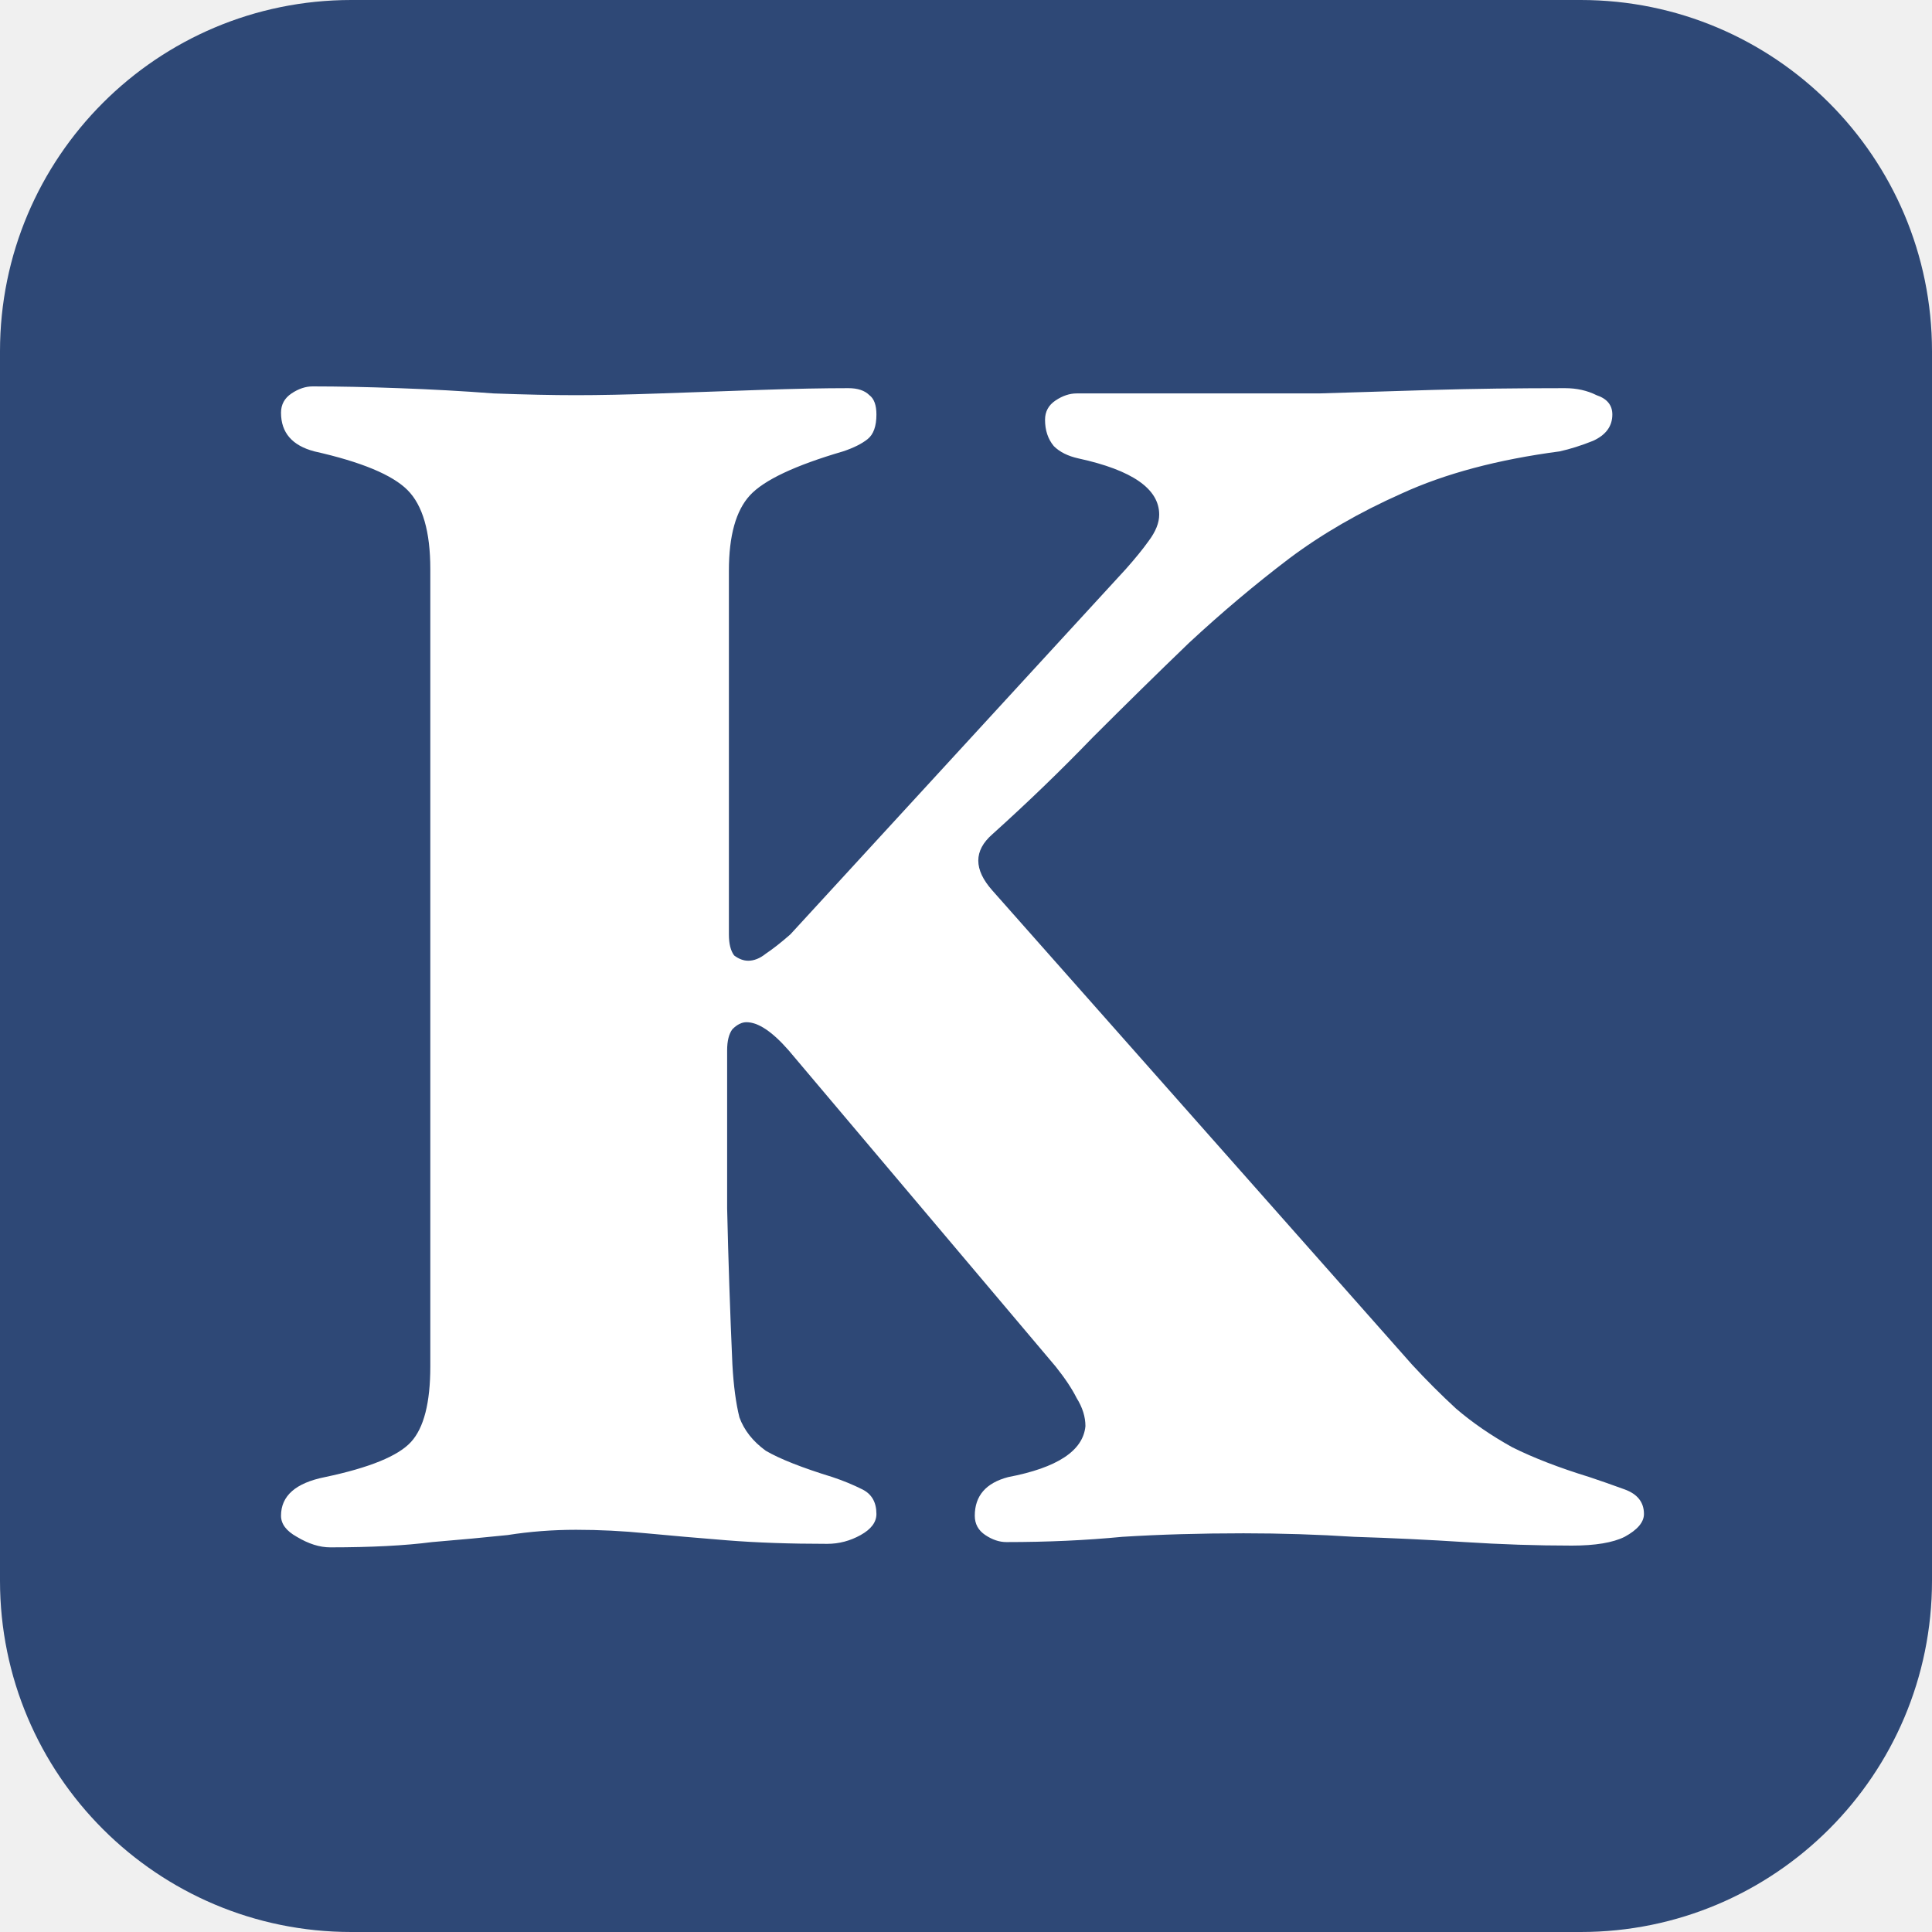
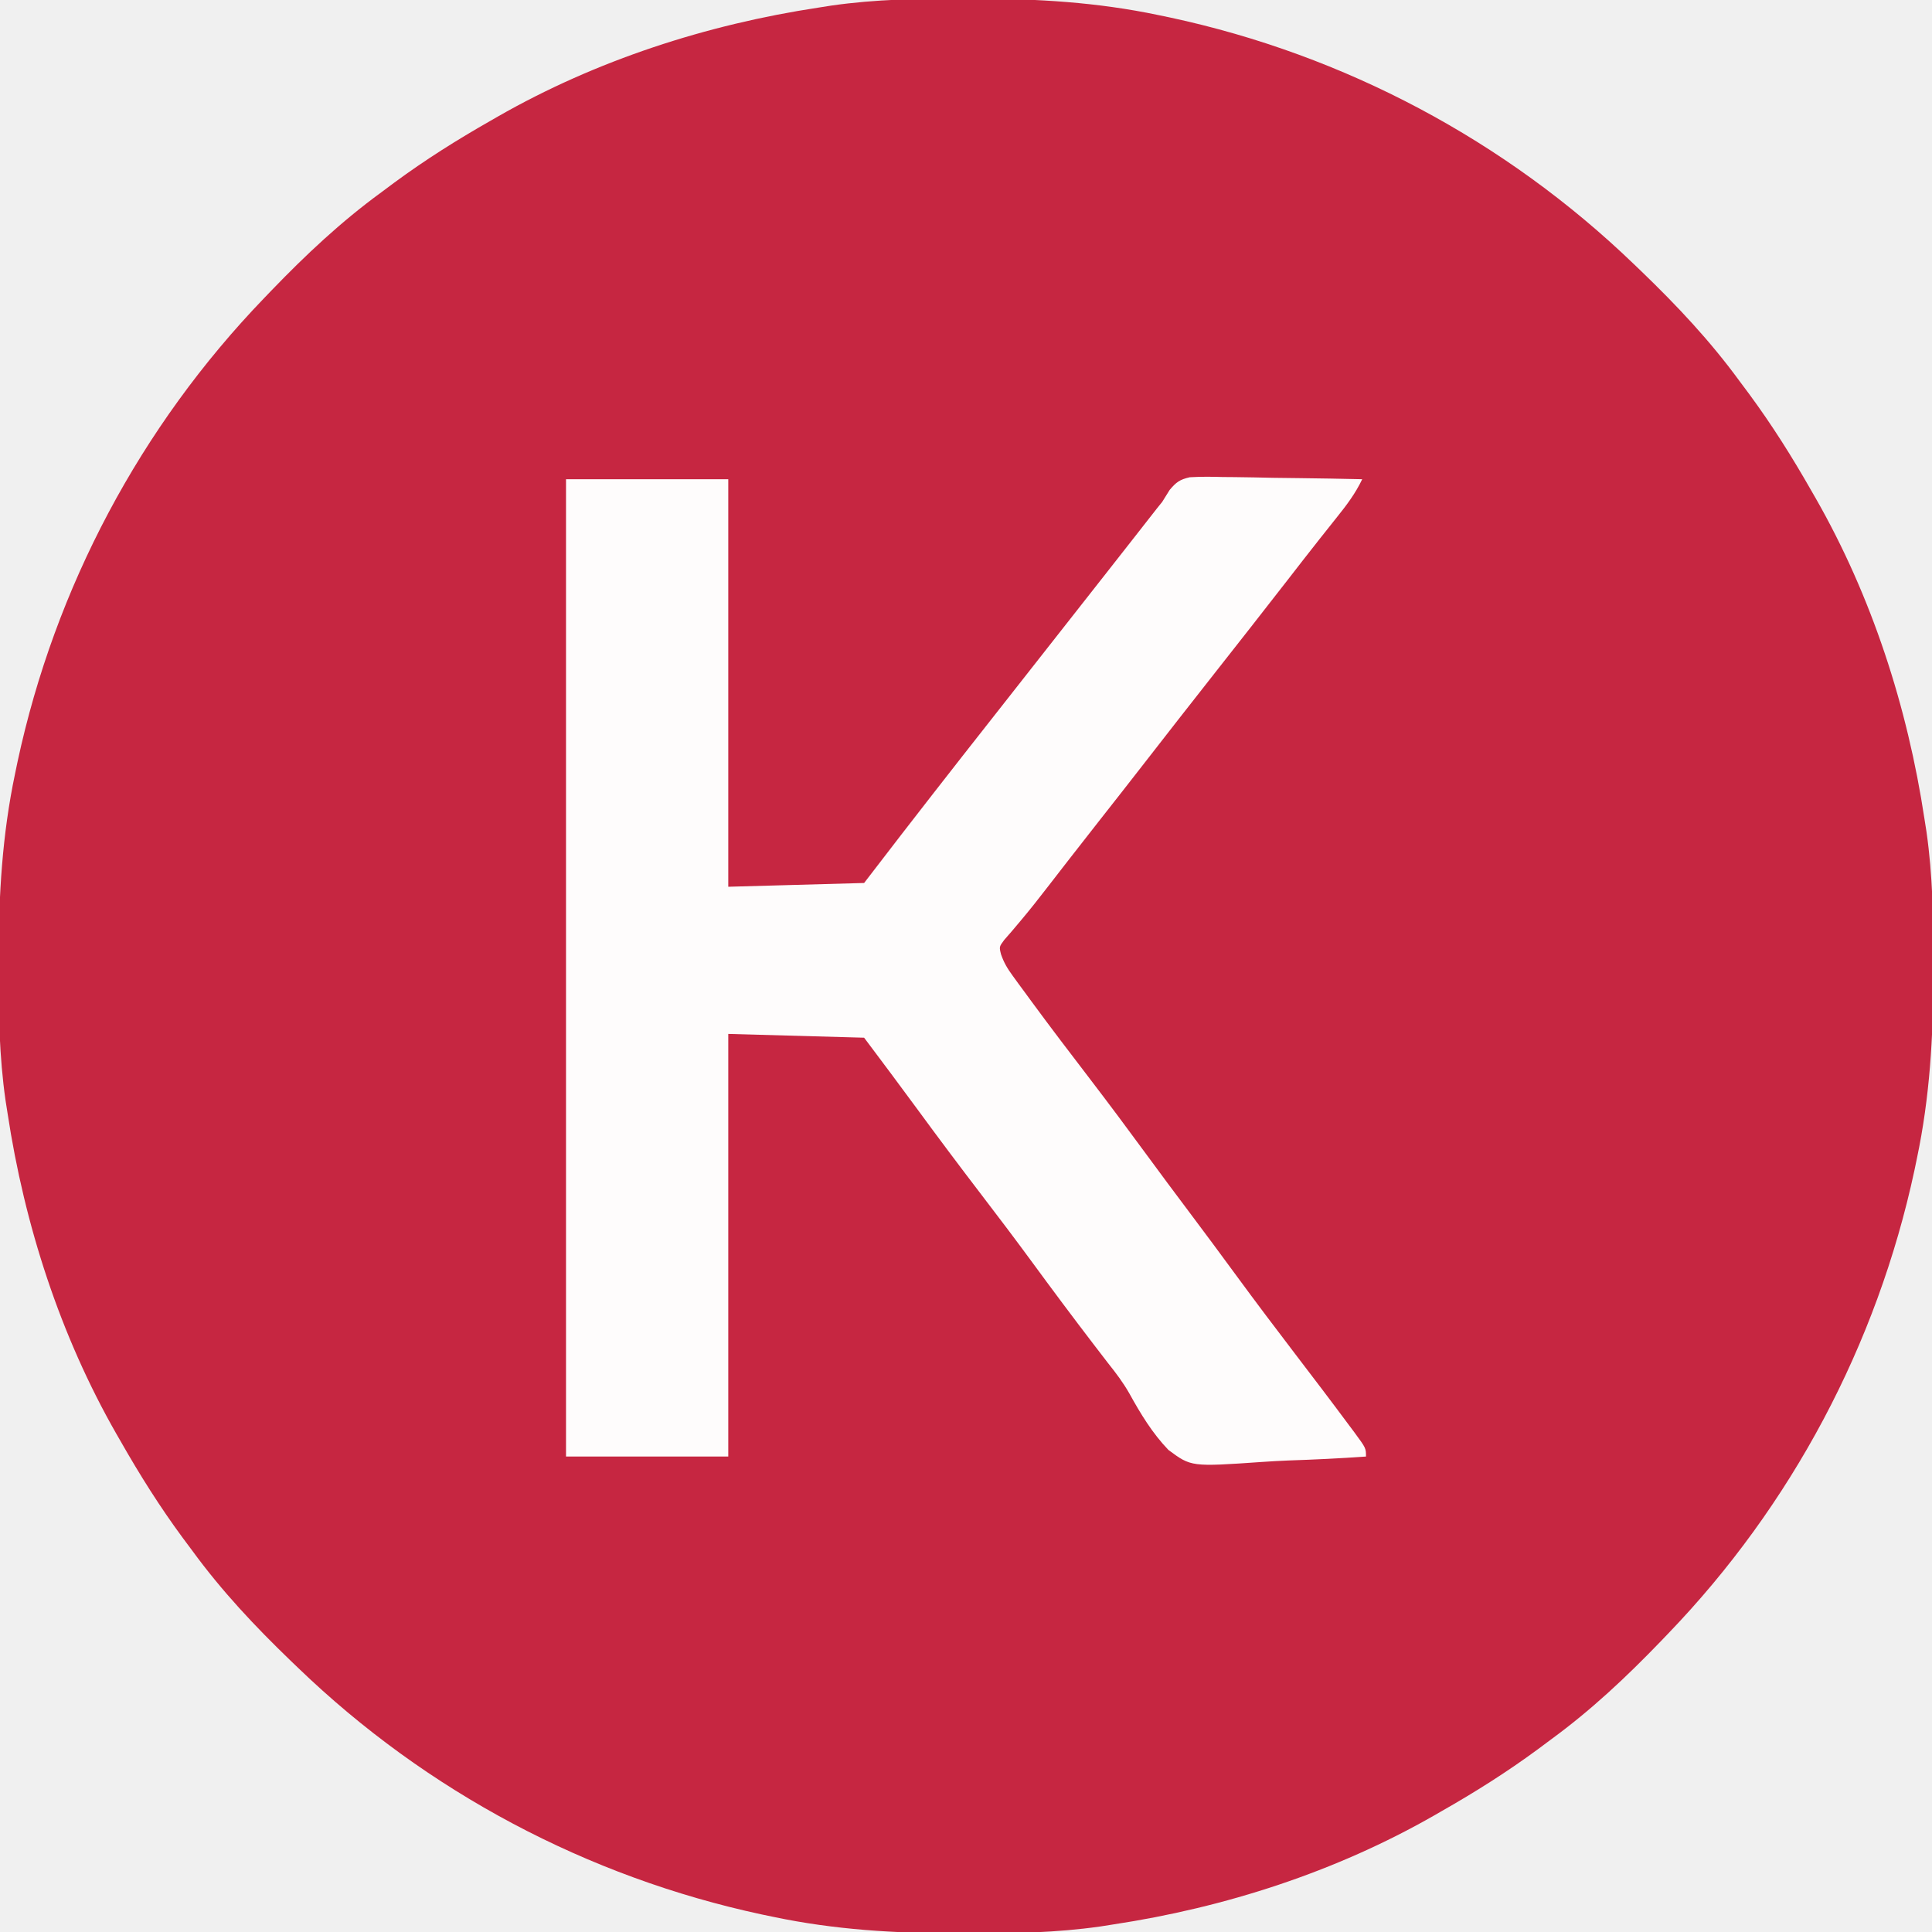
- <svg xmlns="http://www.w3.org/2000/svg" width="110" height="110" viewBox="0 0 110 110" fill="none">
-   <rect width="110" height="110" rx="20" fill="#2E4876" />
-   <path d="M18.8 88.1C18.2 88.1 17.567 87.9 16.9 87.5C16.3 87.167 16 86.767 16 86.3C16 85.167 16.833 84.433 18.5 84.1C21.033 83.567 22.667 82.9 23.4 82.1C24.133 81.3 24.5 79.867 24.5 77.8V32.4C24.5 30.267 24.067 28.767 23.2 27.9C22.333 27.033 20.567 26.3 17.9 25.7C16.633 25.367 16 24.633 16 23.5C16 23.033 16.2 22.667 16.6 22.4C17 22.133 17.4 22 17.8 22C19.267 22 20.9 22.033 22.7 22.1C24.567 22.167 26.367 22.267 28.1 22.4C29.9 22.467 31.467 22.5 32.8 22.5C34.133 22.5 35.733 22.467 37.6 22.4C39.467 22.333 41.367 22.267 43.3 22.2C45.233 22.133 46.9 22.1 48.3 22.1C48.833 22.1 49.233 22.233 49.5 22.5C49.767 22.7 49.9 23.067 49.9 23.6C49.9 24.267 49.733 24.733 49.4 25C49.067 25.267 48.6 25.5 48 25.7C45.267 26.5 43.5 27.333 42.7 28.2C41.9 29.067 41.5 30.5 41.5 32.5V53.2C41.5 53.733 41.6 54.133 41.8 54.4C42.067 54.6 42.333 54.7 42.6 54.7C42.933 54.7 43.267 54.567 43.6 54.3C44 54.033 44.467 53.667 45 53.2L64.1 32.4C64.633 31.8 65.067 31.267 65.4 30.8C65.8 30.267 66 29.767 66 29.3C66 27.833 64.467 26.767 61.4 26.1C60.8 25.967 60.333 25.733 60 25.4C59.667 25 59.5 24.5 59.5 23.9C59.5 23.433 59.7 23.067 60.1 22.8C60.5 22.533 60.9 22.4 61.3 22.4H68.5C70.833 22.4 73.033 22.4 75.1 22.4C77.233 22.333 79.4 22.267 81.6 22.2C83.867 22.133 86.367 22.1 89.1 22.1C89.767 22.1 90.367 22.233 90.9 22.5C91.5 22.7 91.8 23.067 91.8 23.6C91.8 24.267 91.433 24.767 90.7 25.1C90.033 25.367 89.4 25.567 88.8 25.7C85.267 26.167 82.267 26.967 79.8 28.1C77.4 29.167 75.267 30.4 73.4 31.8C71.467 33.267 69.567 34.867 67.7 36.6C65.9 38.333 64.067 40.133 62.2 42C60.4 43.867 58.5 45.7 56.5 47.5C55.433 48.433 55.433 49.5 56.5 50.7L80.4 77.7C81.2 78.567 82.033 79.4 82.9 80.2C83.833 81 84.9 81.733 86.1 82.4C87.3 83 88.767 83.567 90.5 84.1C91.1 84.3 91.767 84.533 92.5 84.8C93.233 85.067 93.6 85.533 93.6 86.2C93.6 86.667 93.233 87.1 92.5 87.5C91.833 87.833 90.833 88 89.5 88C87.5 88 85.467 87.933 83.4 87.8C81.333 87.667 79.233 87.567 77.1 87.5C75.033 87.367 72.933 87.3 70.8 87.3C68.333 87.3 66.033 87.367 63.9 87.5C61.833 87.7 59.633 87.8 57.3 87.8C56.9 87.8 56.5 87.667 56.1 87.4C55.7 87.133 55.5 86.767 55.5 86.3C55.5 85.167 56.133 84.433 57.4 84.1C60.2 83.567 61.667 82.6 61.8 81.2C61.8 80.667 61.633 80.133 61.3 79.6C61.033 79.067 60.633 78.467 60.1 77.8L44.9 59.8C44.433 59.267 44 58.867 43.6 58.6C43.2 58.333 42.833 58.2 42.5 58.2C42.233 58.2 41.967 58.333 41.7 58.6C41.5 58.867 41.4 59.267 41.4 59.8C41.4 62.8 41.4 65.8 41.4 68.8C41.467 71.733 41.567 74.7 41.7 77.7C41.767 78.9 41.9 79.9 42.1 80.7C42.367 81.433 42.867 82.067 43.6 82.6C44.4 83.067 45.667 83.567 47.4 84.1C48 84.3 48.567 84.533 49.1 84.8C49.633 85.067 49.9 85.533 49.9 86.2C49.9 86.667 49.6 87.067 49 87.4C48.4 87.733 47.767 87.9 47.1 87.9C44.967 87.9 43.067 87.833 41.4 87.7C39.733 87.567 38.2 87.433 36.8 87.3C35.467 87.167 34.133 87.1 32.8 87.1C31.467 87.1 30.167 87.2 28.9 87.4C27.633 87.533 26.2 87.667 24.6 87.8C23.067 88 21.133 88.1 18.8 88.1Z" fill="white" />
+ <svg xmlns="http://www.w3.org/2000/svg" version="1.1" width="512" height="512">
+   <path d="M0 0 C1.012 0.001 2.024 0.001 3.067 0.002 C19.599 0.042 35.524 0.958 51.75 4.375 C52.781 4.589 53.812 4.804 54.875 5.024 C101.107 14.95 143.722 37.601 177.75 70.375 C178.739 71.323 178.739 71.323 179.748 72.291 C189.236 81.435 197.976 90.732 205.75 101.375 C206.608 102.526 207.466 103.677 208.324 104.828 C214.362 113.019 219.721 121.533 224.75 130.375 C225.114 131.007 225.479 131.639 225.854 132.29 C240.785 158.375 250.264 187.711 254.75 217.375 C254.927 218.497 255.103 219.62 255.285 220.776 C256.942 232.389 257.149 243.907 257.125 255.625 C257.124 257.143 257.124 257.143 257.123 258.692 C257.083 275.224 256.167 291.149 252.75 307.375 C252.429 308.922 252.429 308.922 252.101 310.5 C242.175 356.732 219.524 399.347 186.75 433.375 C186.118 434.034 185.486 434.694 184.834 435.373 C175.69 444.861 166.393 453.601 155.75 461.375 C154.599 462.233 153.448 463.091 152.297 463.949 C144.106 469.987 135.592 475.346 126.75 480.375 C126.118 480.739 125.486 481.104 124.835 481.479 C98.75 496.41 69.414 505.889 39.75 510.375 C38.628 510.552 37.505 510.728 36.349 510.91 C24.736 512.567 13.218 512.774 1.5 512.75 C-0.018 512.749 -0.018 512.749 -1.567 512.748 C-18.099 512.708 -34.024 511.792 -50.25 508.375 C-51.797 508.054 -51.797 508.054 -53.375 507.726 C-99.607 497.8 -142.222 475.149 -176.25 442.375 C-176.909 441.743 -177.569 441.111 -178.248 440.459 C-187.736 431.315 -196.476 422.018 -204.25 411.375 C-205.108 410.224 -205.966 409.073 -206.824 407.922 C-212.862 399.731 -218.221 391.217 -223.25 382.375 C-223.614 381.743 -223.979 381.111 -224.354 380.46 C-239.285 354.375 -248.764 325.039 -253.25 295.375 C-253.515 293.691 -253.515 293.691 -253.785 291.974 C-255.442 280.361 -255.649 268.843 -255.625 257.125 C-255.624 256.113 -255.624 255.101 -255.623 254.058 C-255.583 237.526 -254.667 221.601 -251.25 205.375 C-251.036 204.344 -250.821 203.312 -250.601 202.25 C-240.675 156.018 -218.024 113.403 -185.25 79.375 C-184.618 78.716 -183.986 78.056 -183.334 77.377 C-174.19 67.889 -164.893 59.149 -154.25 51.375 C-153.099 50.517 -151.948 49.659 -150.797 48.801 C-142.606 42.763 -134.092 37.404 -125.25 32.375 C-124.618 32.011 -123.986 31.646 -123.335 31.271 C-97.25 16.34 -67.914 6.861 -38.25 2.375 C-37.128 2.198 -36.005 2.022 -34.849 1.84 C-23.236 0.183 -11.718 -0.024 0 0 Z " fill="#C62641" transform="translate(255.25,-0.375)" />
+   <path d="M0 0 C14.19 0 28.38 0 43 0 C43 35.64 43 71.28 43 108 C54.88 107.67 66.76 107.34 79 107 C82.3 102.71 85.6 98.42 89 94 C91.31 91.018 93.621 88.038 95.938 85.062 C96.53 84.302 97.122 83.541 97.732 82.757 C102.693 76.385 107.677 70.031 112.673 63.686 C114.951 60.792 117.225 57.896 119.5 55 C120.417 53.833 121.333 52.667 122.25 51.5 C122.704 50.922 123.157 50.345 123.625 49.75 C128.667 43.333 133.708 36.917 138.75 30.5 C139.204 29.922 139.658 29.344 140.126 28.748 C141.038 27.588 141.95 26.428 142.862 25.268 C145.231 22.253 147.598 19.237 149.961 16.219 C150.693 15.285 150.693 15.285 151.439 14.332 C152.363 13.153 153.287 11.973 154.209 10.793 C154.632 10.253 155.056 9.713 155.492 9.156 C155.857 8.69 156.221 8.224 156.597 7.744 C157.06 7.169 157.523 6.593 158 6 C158.975 4.435 158.975 4.435 159.97 2.839 C161.707 0.778 162.646 0.081 165.3 -0.524 C168.214 -0.695 171.071 -0.674 173.988 -0.586 C175.047 -0.577 176.105 -0.569 177.195 -0.56 C180.569 -0.527 183.94 -0.451 187.312 -0.375 C189.602 -0.345 191.892 -0.318 194.182 -0.293 C199.789 -0.227 205.394 -0.127 211 0 C209.203 3.775 206.858 6.88 204.25 10.125 C203.255 11.377 202.26 12.63 201.266 13.883 C200.736 14.548 200.207 15.214 199.662 15.899 C196.75 19.58 193.877 23.292 191 27 C184.593 35.247 178.148 43.463 171.687 51.668 C165.494 59.533 159.333 67.422 153.192 75.327 C149.209 80.453 145.207 85.563 141.19 90.663 C138.612 93.939 136.046 97.224 133.488 100.516 C132.58 101.685 132.58 101.685 131.653 102.878 C130.438 104.444 129.225 106.011 128.013 107.579 C125.49 110.838 122.963 114.082 120.297 117.227 C119.56 118.101 118.822 118.975 118.062 119.875 C117.435 120.594 116.807 121.314 116.16 122.055 C114.781 123.901 114.781 123.901 115.279 125.897 C116.048 128.139 116.984 129.679 118.379 131.59 C118.88 132.281 119.38 132.972 119.896 133.683 C120.721 134.799 120.721 134.799 121.562 135.938 C122.138 136.725 122.713 137.512 123.305 138.323 C128.439 145.316 133.7 152.212 138.976 159.098 C144.059 165.739 149.046 172.444 153.992 179.187 C157.631 184.148 161.3 189.085 165 194 C169.291 199.7 173.53 205.435 177.75 211.188 C182.823 218.098 187.979 224.941 193.188 231.75 C197.991 238.038 202.788 244.33 207.5 250.688 C207.963 251.305 208.426 251.923 208.903 252.56 C212 256.766 212 256.766 212 259 C205.139 259.486 198.282 259.816 191.407 260.044 C189.076 260.139 186.746 260.268 184.418 260.433 C165.677 261.732 165.677 261.732 159.635 257.243 C155.363 252.782 152.274 247.682 149.301 242.297 C147.655 239.392 145.71 236.822 143.625 234.219 C143.02 233.43 142.416 232.642 141.793 231.83 C141.201 231.061 140.61 230.292 140 229.5 C134.345 222.115 128.785 214.668 123.289 207.164 C118.927 201.223 114.479 195.352 110 189.5 C104.238 181.971 98.556 174.391 92.955 166.742 C88.352 160.456 83.676 154.235 79 148 C61.18 147.505 61.18 147.505 43 147 C43 183.96 43 220.92 43 259 C28.81 259 14.62 259 0 259 C0 173.53 0 88.06 0 0 Z " fill="#FEFCFC" transform="translate(150,127)" />
</svg>
